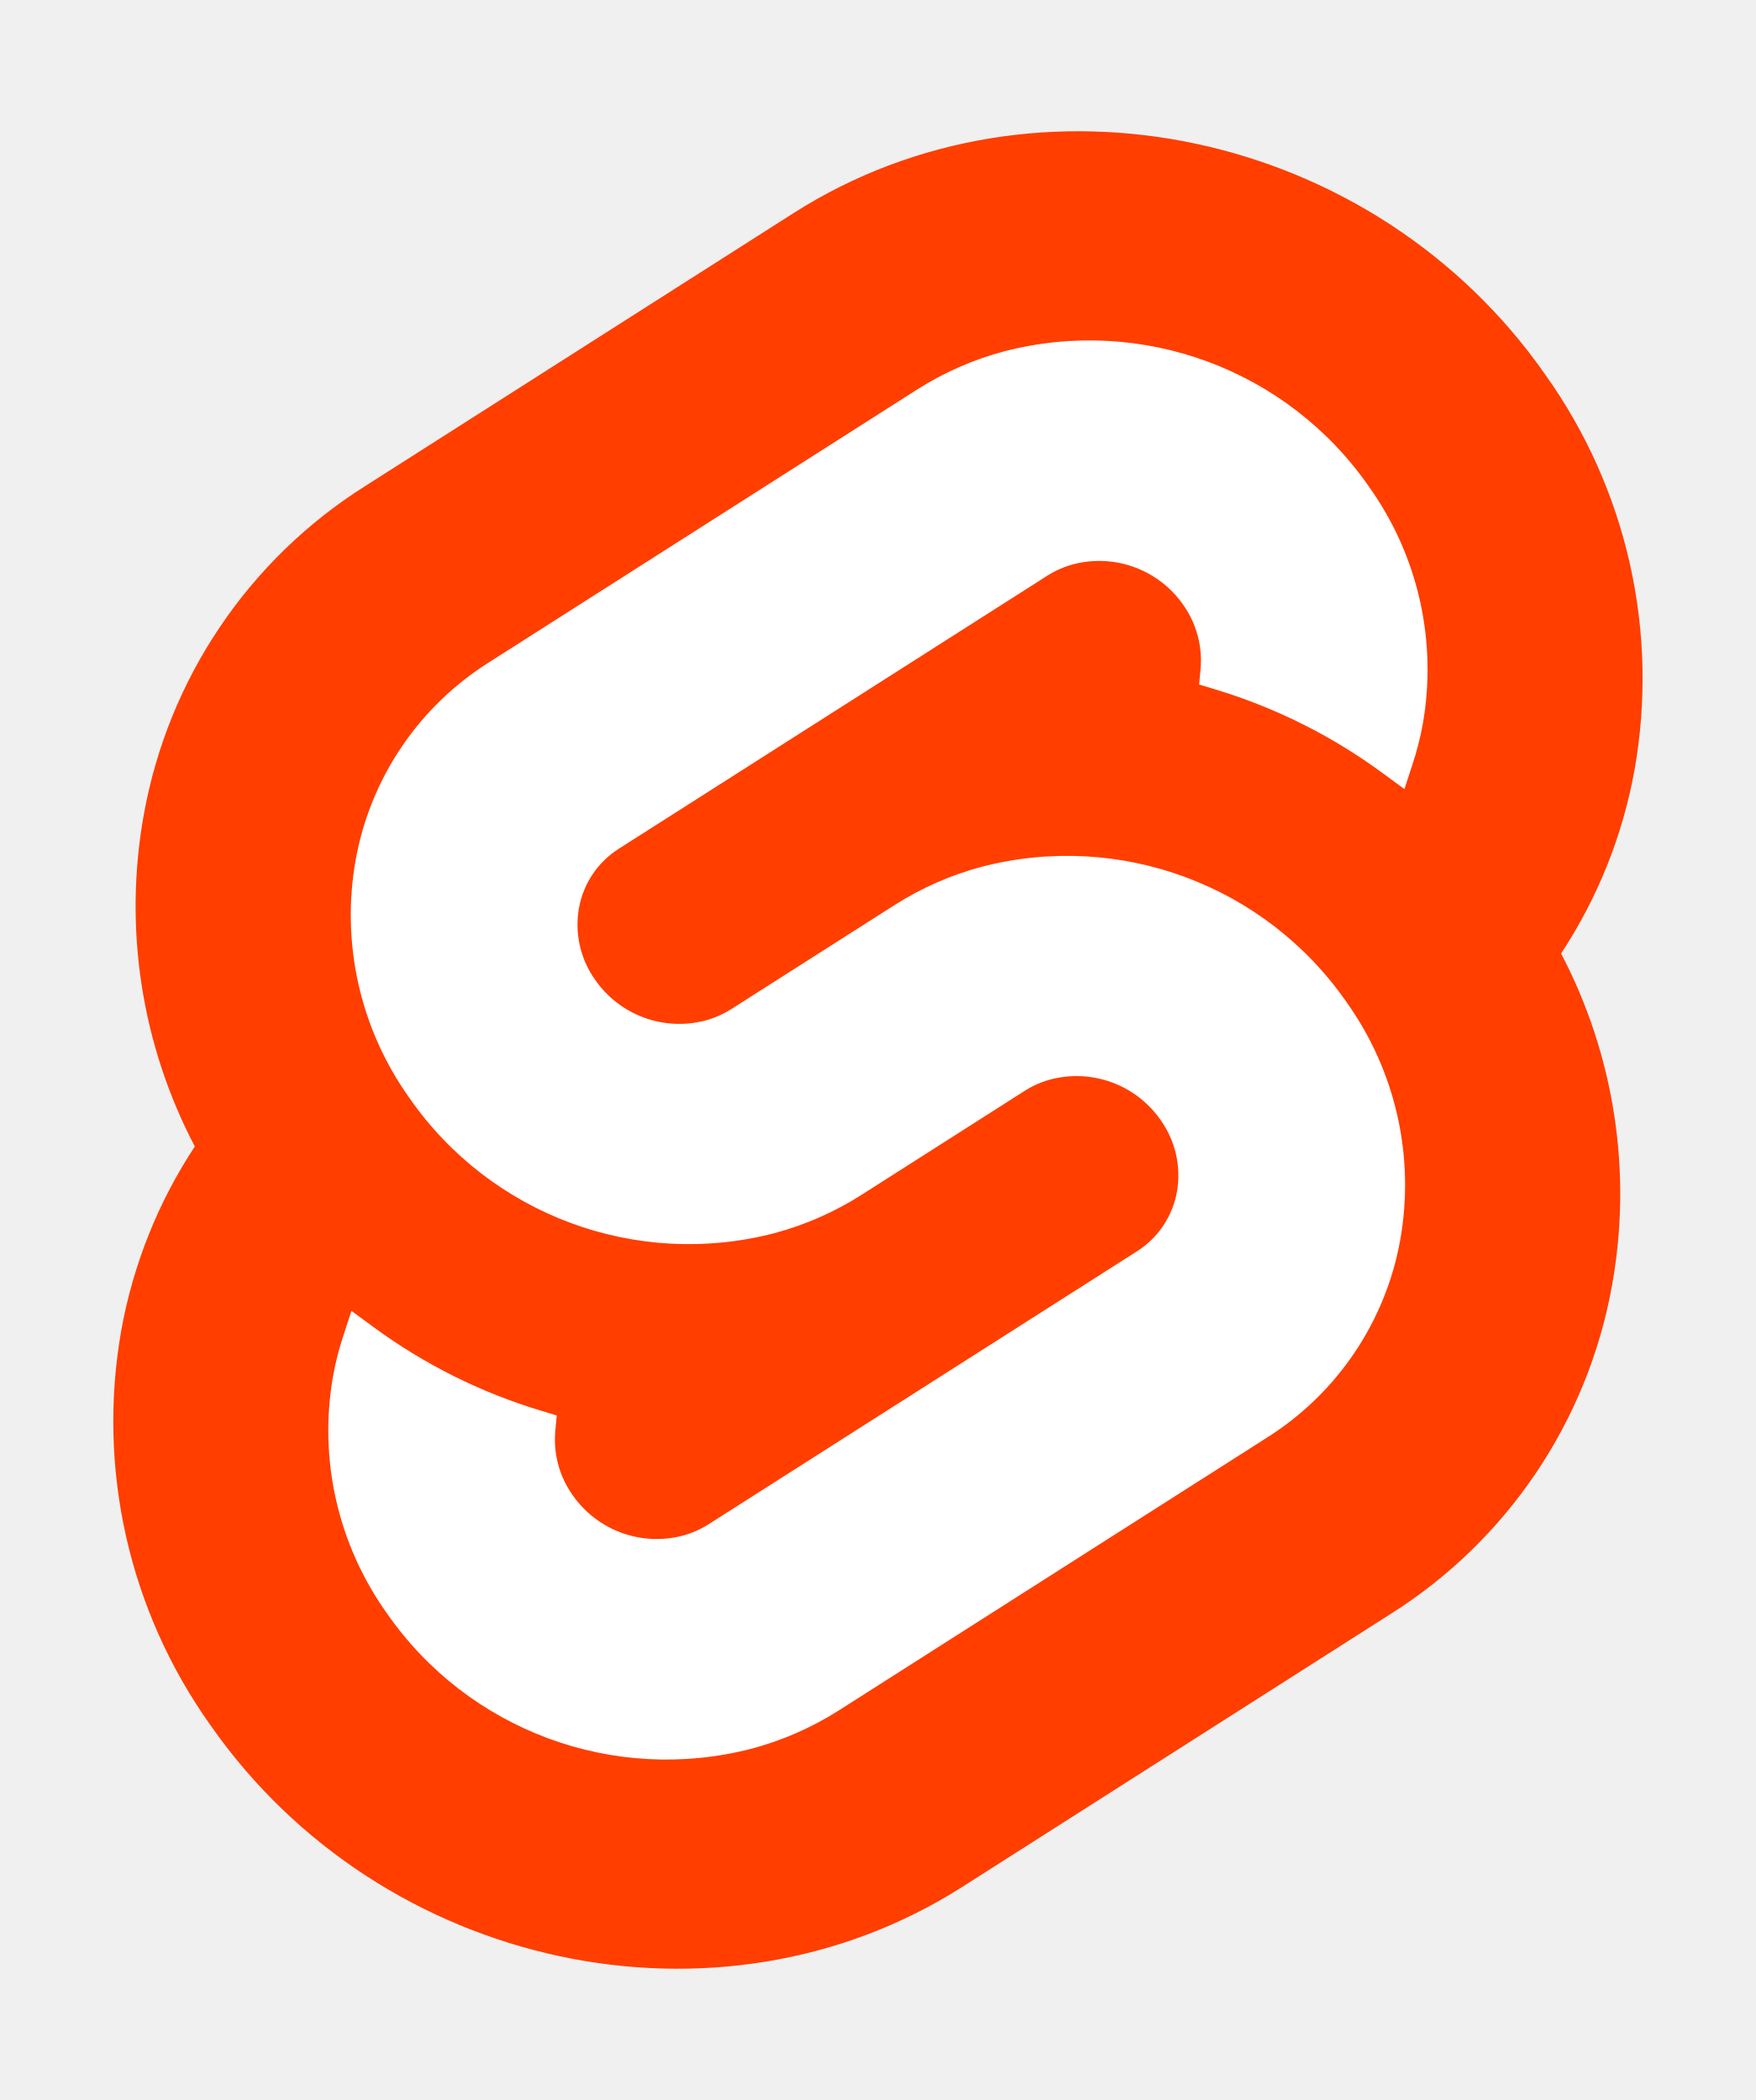
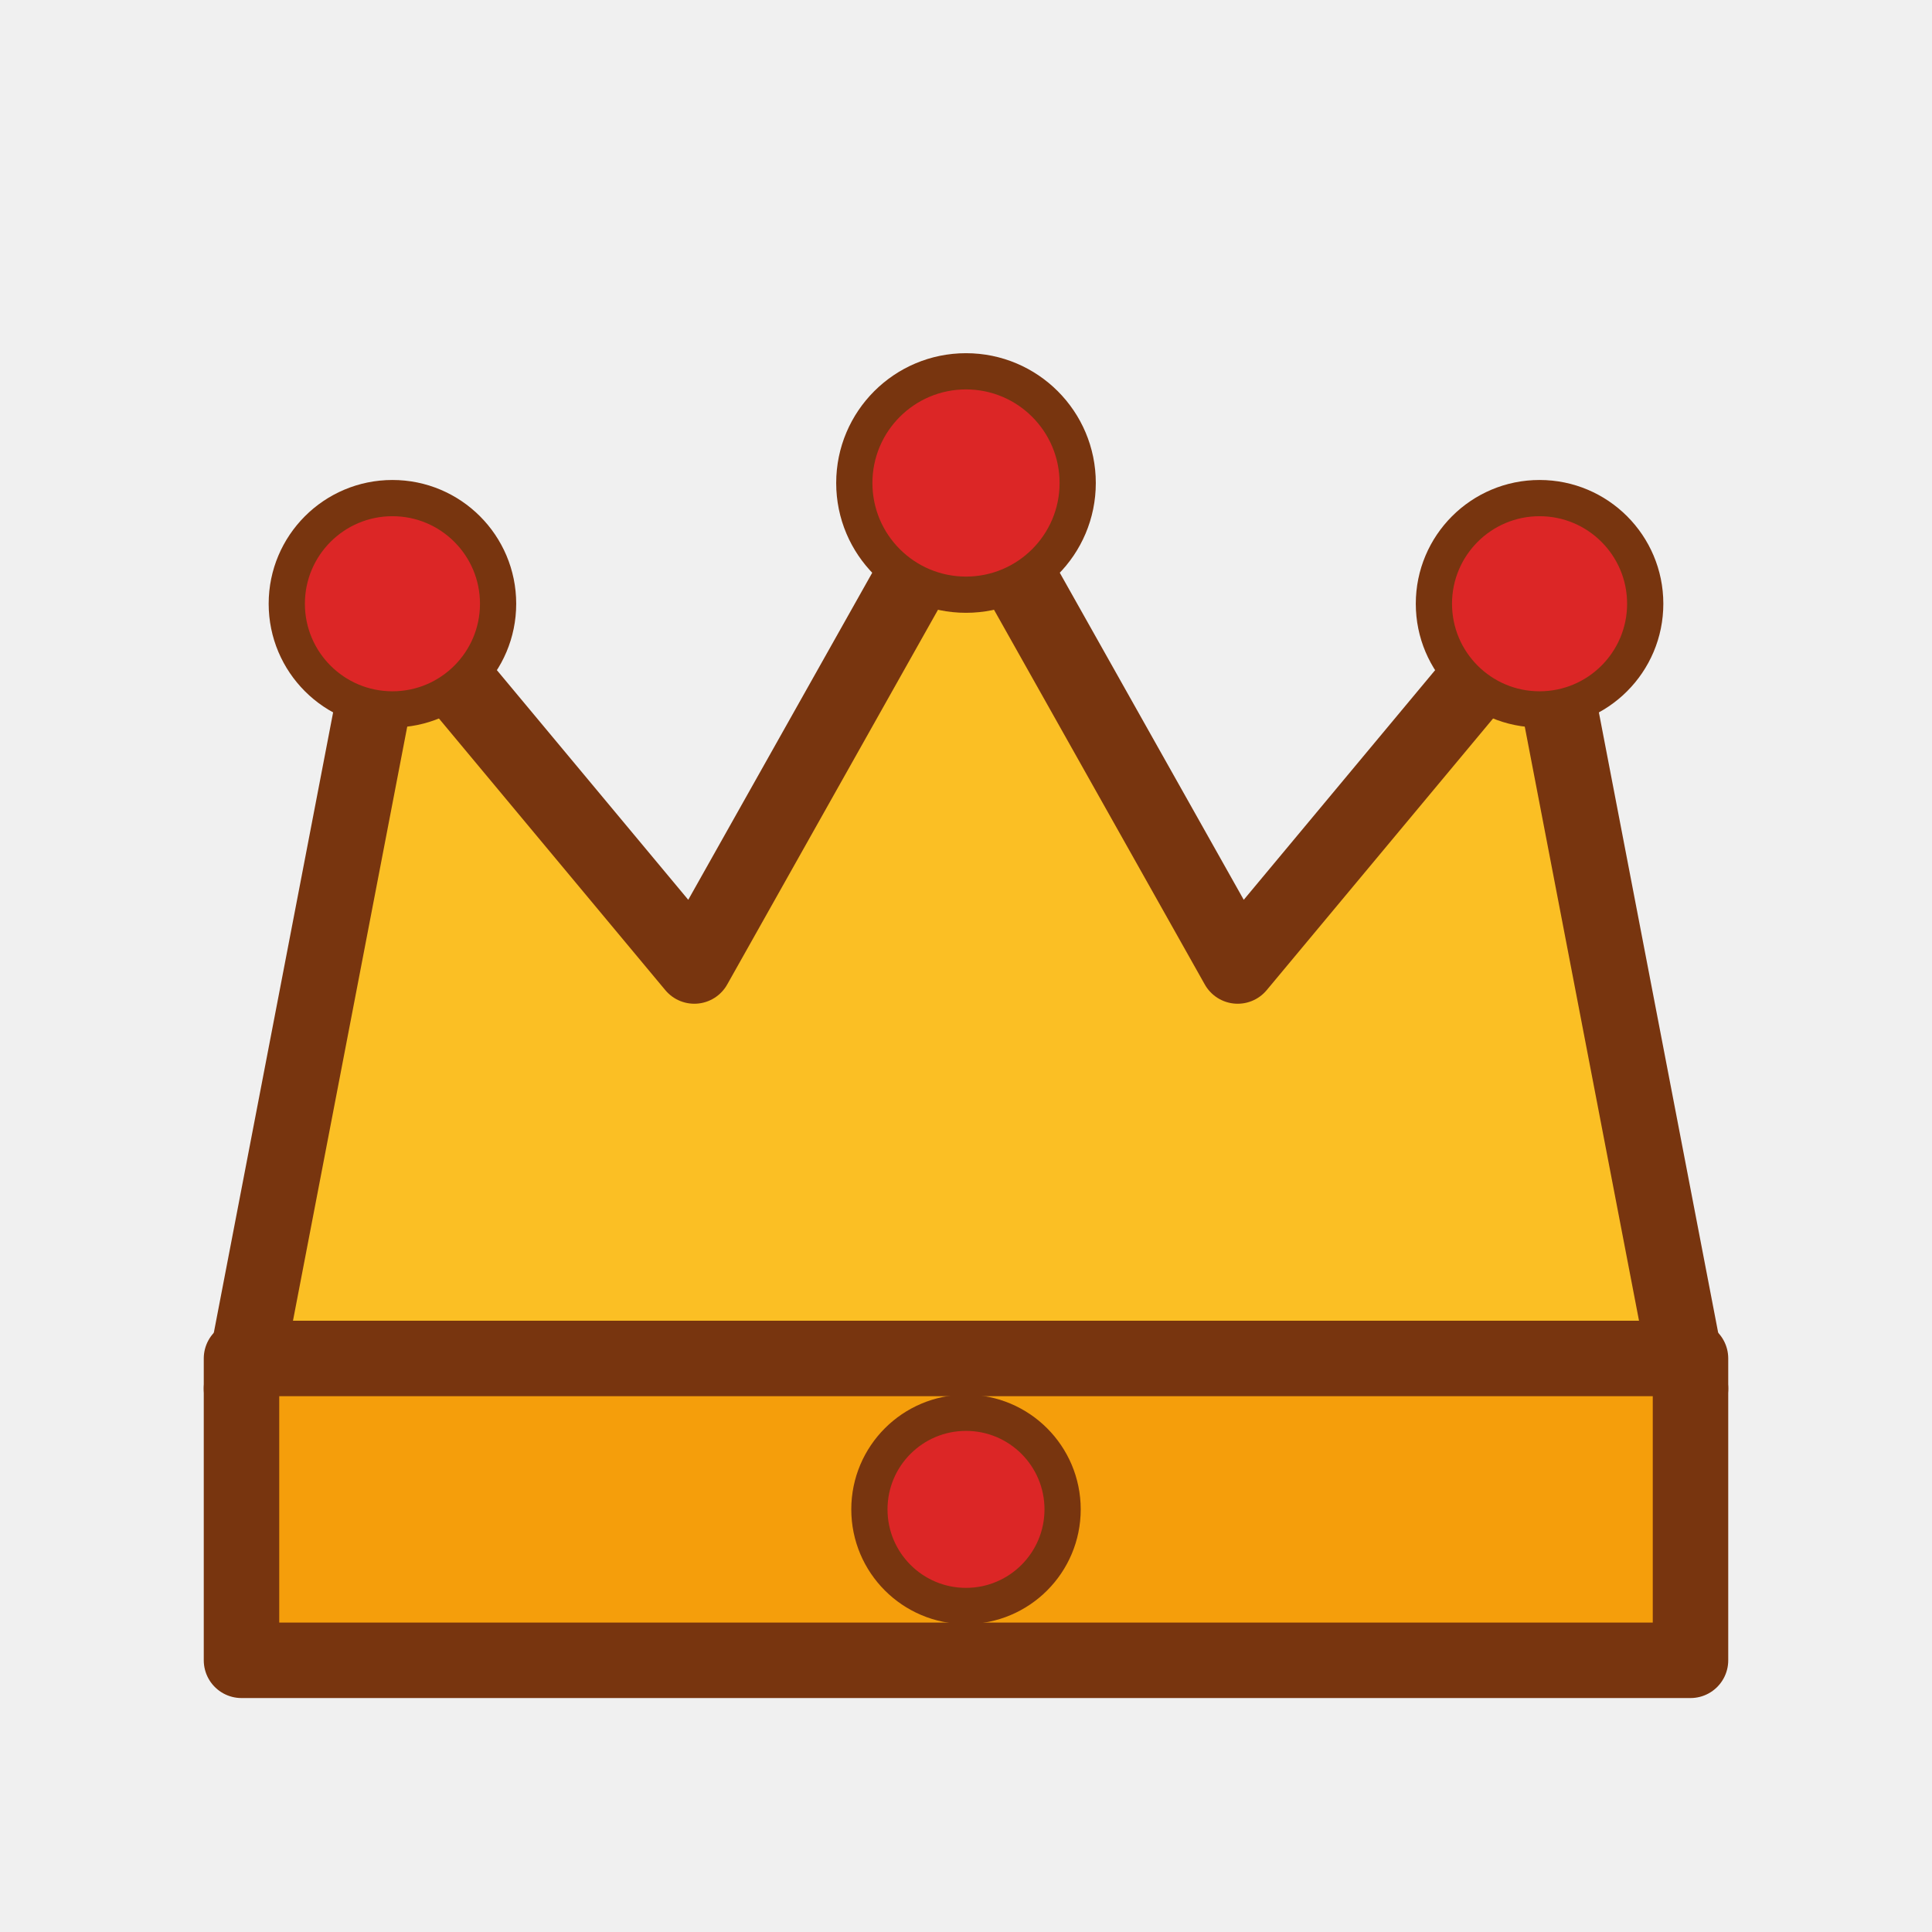
- <svg xmlns="http://www.w3.org/2000/svg" width="107" height="128" viewBox="0 0 107 128">
-   <path d="M94.157 22.819c-10.4-14.885-30.94-19.297-45.792-9.835L22.282 29.608A29.92 29.92 0 0 0 8.764 49.65a31.5 31.5 0 0 0 3.108 20.231 30 30 0 0 0-4.477 11.183 31.9 31.9 0 0 0 5.448 24.116c10.402 14.887 30.942 19.297 45.791 9.835l26.083-16.624A29.92 29.92 0 0 0 98.235 78.35a31.53 31.53 0 0 0-3.105-20.232 30 30 0 0 0 4.474-11.182 31.88 31.88 0 0 0-5.447-24.116" style="fill:#ff3e00" />
-   <path d="M45.817 106.582a20.72 20.72 0 0 1-22.237-8.243 19.17 19.17 0 0 1-3.277-14.503 18 18 0 0 1 .624-2.435l.49-1.498 1.337.981a33.6 33.6 0 0 0 10.203 5.098l.97.294-.09.968a5.85 5.85 0 0 0 1.052 3.878 6.24 6.24 0 0 0 6.695 2.485 5.8 5.8 0 0 0 1.603-.704L69.27 76.28a5.43 5.43 0 0 0 2.45-3.631 5.8 5.8 0 0 0-.987-4.371 6.24 6.24 0 0 0-6.698-2.487 5.7 5.7 0 0 0-1.6.704l-9.953 6.345a19 19 0 0 1-5.296 2.326 20.72 20.72 0 0 1-22.237-8.243 19.17 19.17 0 0 1-3.277-14.502 17.99 17.99 0 0 1 8.13-12.052l26.081-16.623a19 19 0 0 1 5.3-2.329 20.72 20.72 0 0 1 22.237 8.243 19.17 19.17 0 0 1 3.277 14.503 18 18 0 0 1-.624 2.435l-.49 1.498-1.337-.98a33.6 33.6 0 0 0-10.203-5.1l-.97-.294.09-.968a5.86 5.86 0 0 0-1.052-3.878 6.24 6.24 0 0 0-6.696-2.485 5.8 5.8 0 0 0-1.602.704L37.73 51.72a5.42 5.42 0 0 0-2.449 3.63 5.79 5.79 0 0 0 .986 4.372 6.24 6.24 0 0 0 6.698 2.486 5.8 5.8 0 0 0 1.602-.704l9.952-6.342a19 19 0 0 1 5.295-2.328 20.72 20.72 0 0 1 22.237 8.242 19.17 19.17 0 0 1 3.277 14.503 18 18 0 0 1-8.13 12.053l-26.081 16.622a19 19 0 0 1-5.3 2.328" style="fill:#fff" />
+ <svg xmlns="http://www.w3.org/2000/svg" viewBox="0 0 32 32">
+   <path d="M4 23 L6.5 10 L11.5 16 L16 8 L20.5 16 L25.5 10 L28 23 Z" fill="#fbbf24" stroke="#78350f" stroke-width="1.25" stroke-linejoin="round" />
+   <rect x="4" y="22.5" width="24" height="5" fill="#f59e0b" stroke="#78350f" stroke-width="1.25" stroke-linejoin="round" />
+   <circle cx="6.5" cy="10" r="1.75" fill="#dc2626" stroke="#78350f" stroke-width="0.6" />
+   <circle cx="16" cy="8" r="1.85" fill="#dc2626" stroke="#78350f" stroke-width="0.6" />
+   <circle cx="25.5" cy="10" r="1.75" fill="#dc2626" stroke="#78350f" stroke-width="0.6" />
+   <circle cx="16" cy="25" r="1.6" fill="#dc2626" stroke="#78350f" stroke-width="0.6" />
</svg>
